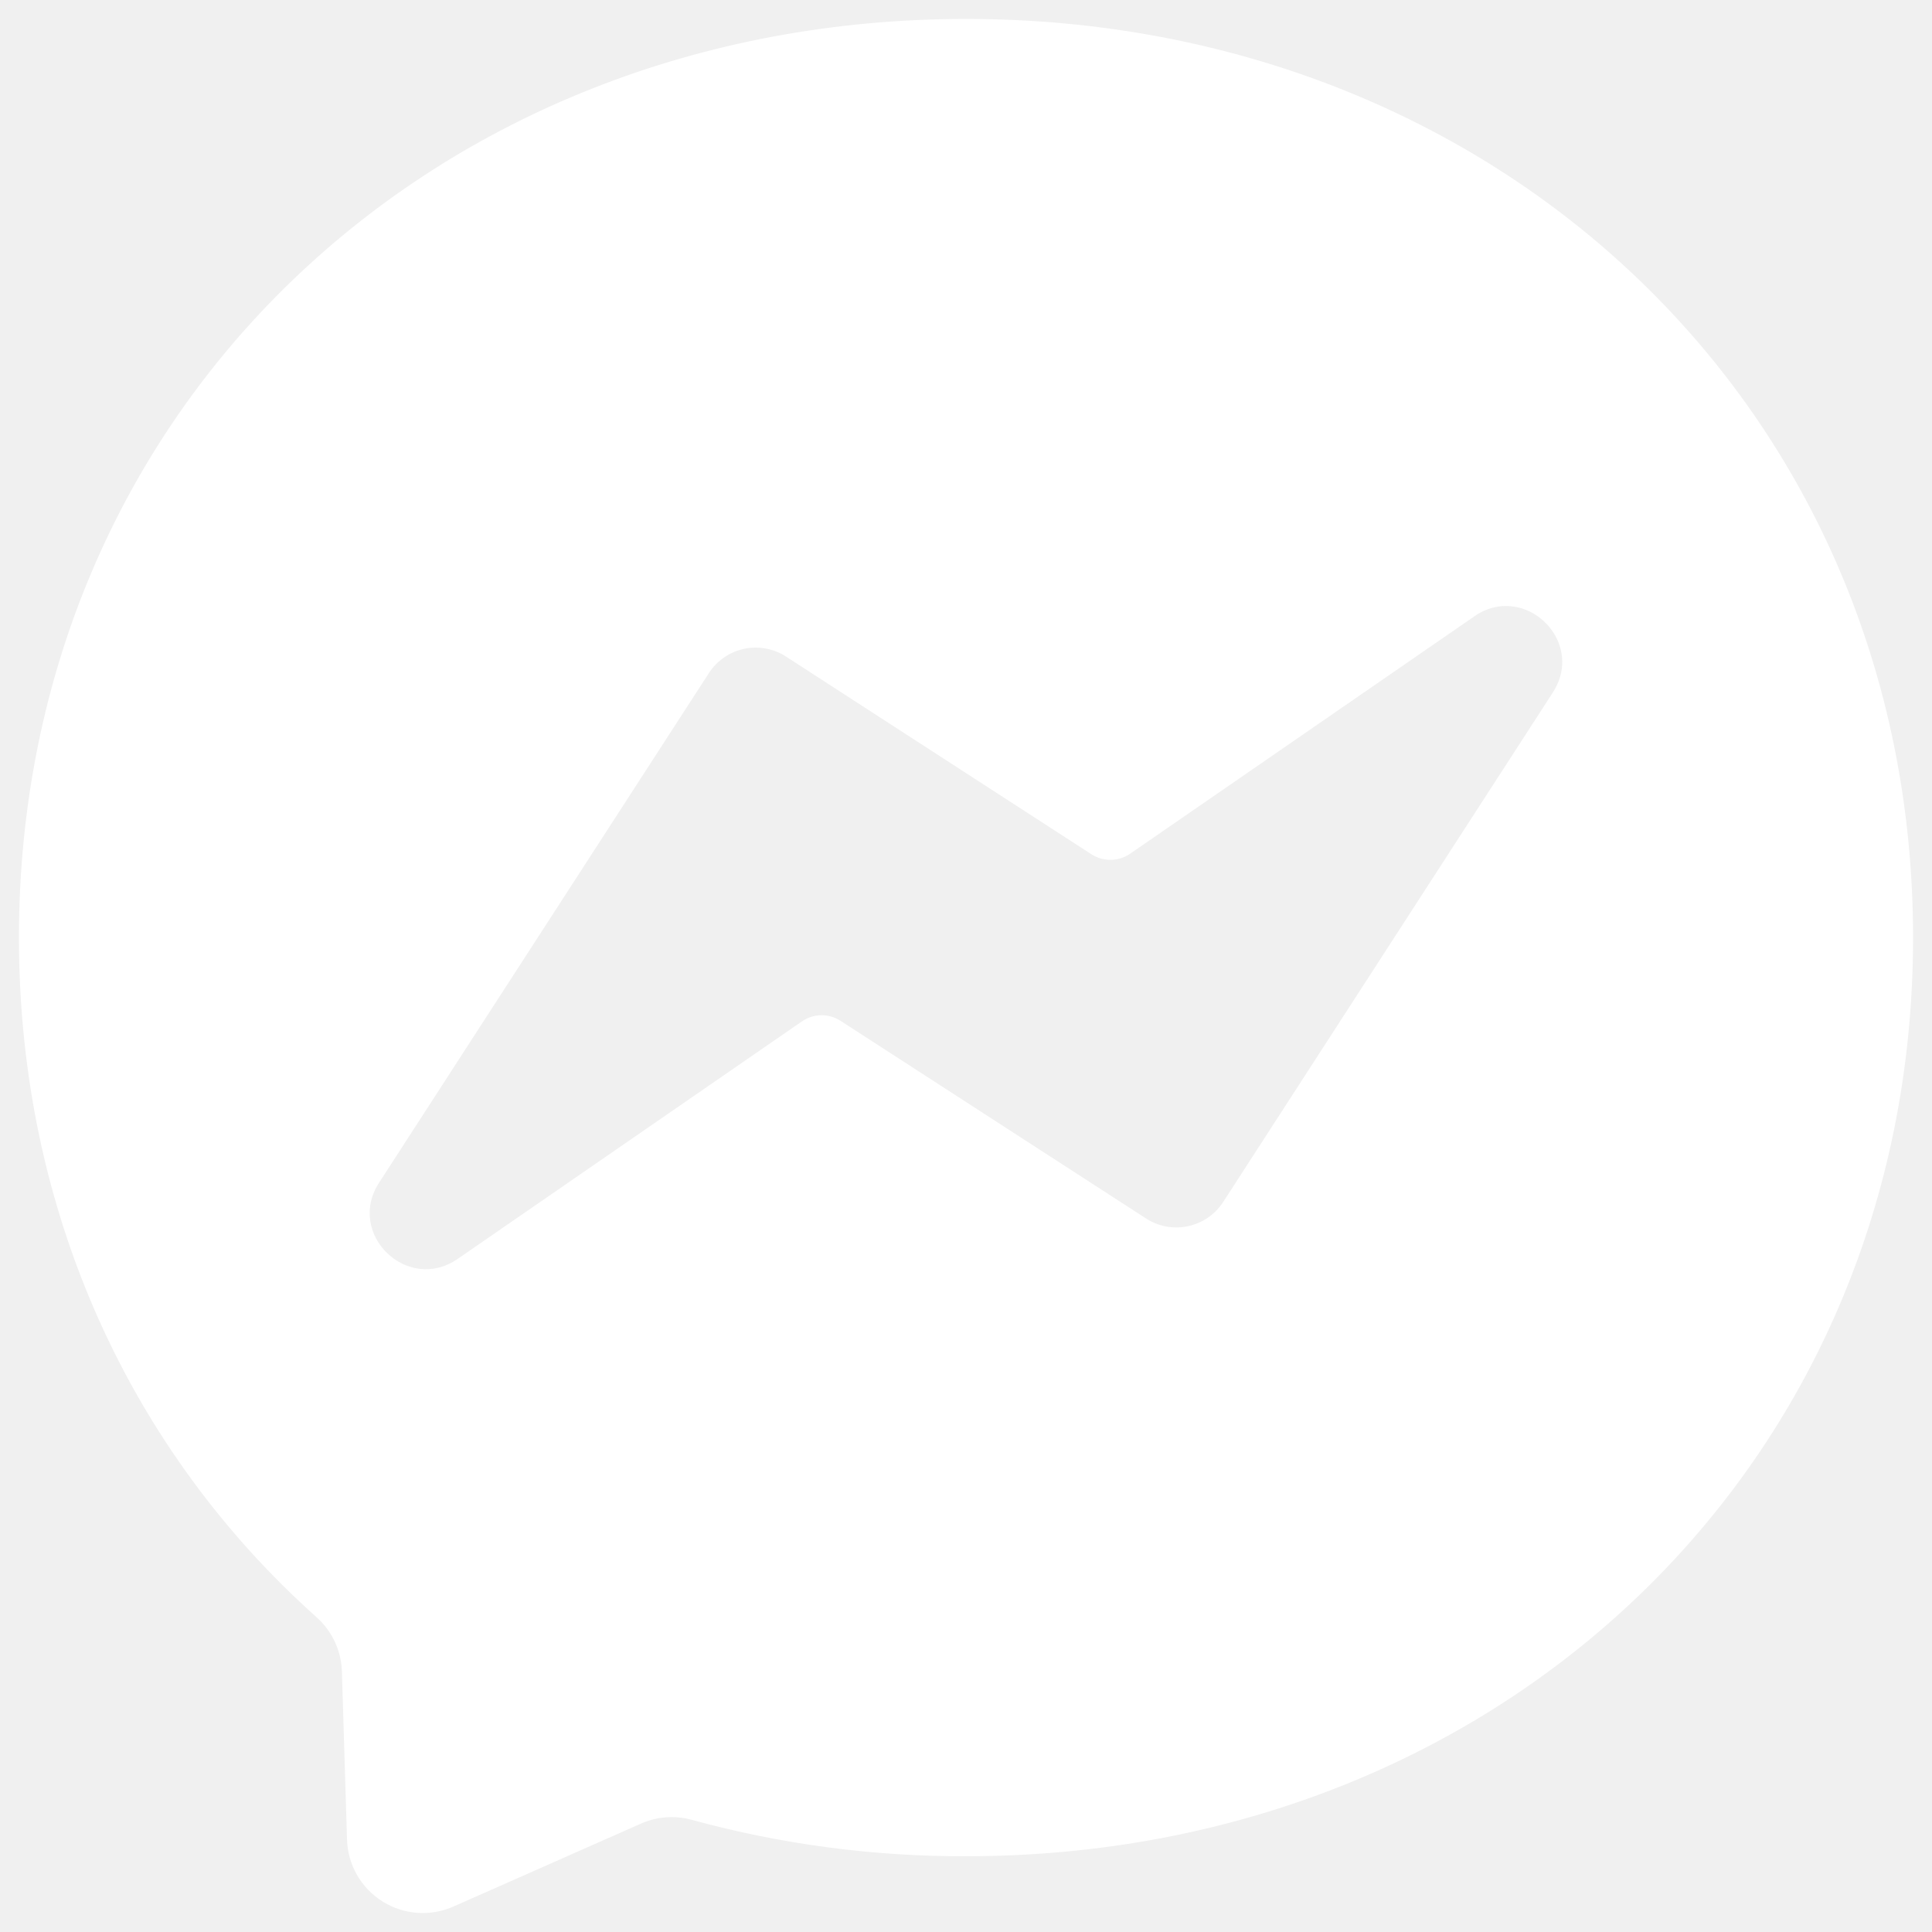
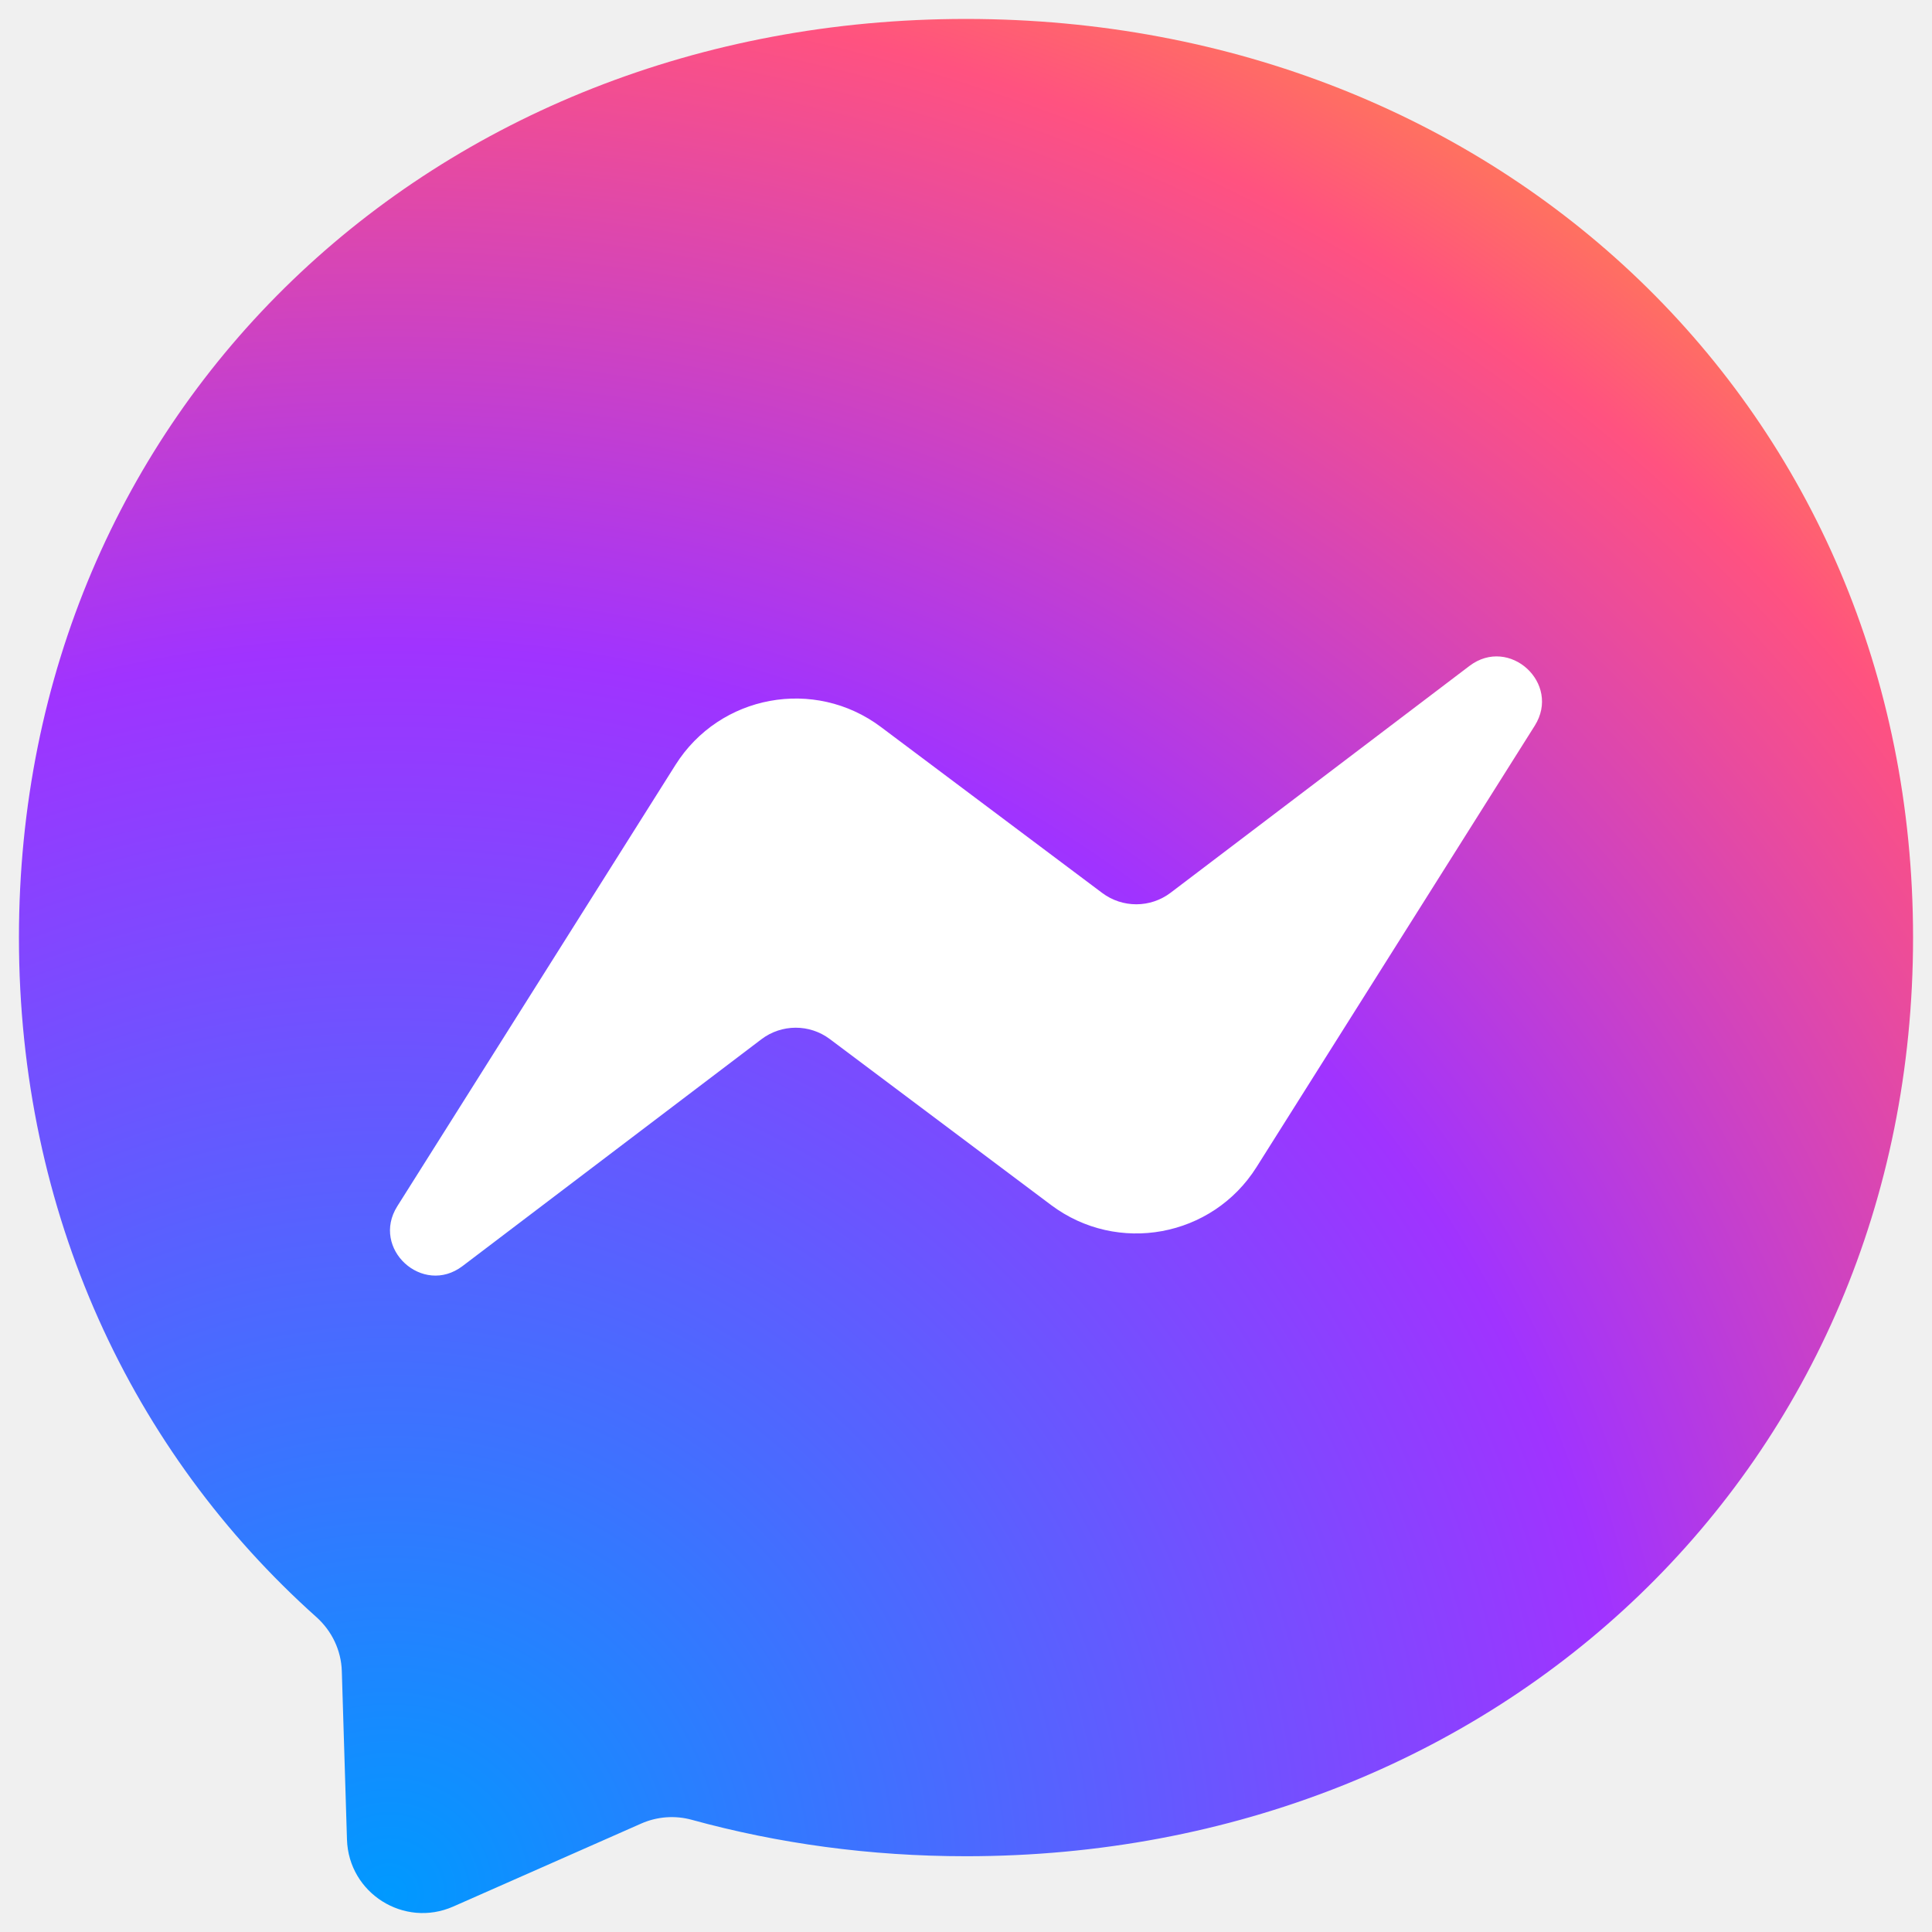
- <svg xmlns="http://www.w3.org/2000/svg" fill="#ffffff" role="img" viewBox="-0.24 -0.24 24.48 24.48" style="">
-   <path d="M12 0C5.24 0 0 4.952 0 11.64c0 3.499 1.434 6.521 3.769 8.61a.96.96 0 0 1 .323.683l.065 2.135a.96.96 0 0 0 1.347.85l2.381-1.053a.96.96 0 0 1 .641-.046A13 13 0 0 0 12 23.28c6.76 0 12-4.952 12-11.64S18.76 0 12 0m6.806 7.44c.522-.03.971.567.63 1.094l-4.178 6.457a.707.707 0 0 1-.977.208l-3.87-2.504a.44.44 0 0 0-.49.007l-4.363 3.01c-.637.438-1.415-.317-.995-.966l4.179-6.457a.706.706 0 0 1 .977-.21l3.87 2.505c.15.097.344.094.491-.007l4.362-3.008a.7.7 0 0 1 .364-.13" />
+ <svg xmlns="http://www.w3.org/2000/svg" viewBox="-2.56 -2.56 261.12 261.12" preserveAspectRatio="xMidYMid" style="">
+   <defs>
+     <radialGradient id="a" cx="19.247%" cy="99.465%" r="108.96%" fx="19.247%" fy="99.465%">
+       <stop offset="0%" stop-color="#09F" />
+       <stop offset="60.975%" stop-color="#A033FF" />
+       <stop offset="93.482%" stop-color="#FF5280" />
+       <stop offset="100%" stop-color="#FF7061" />
+     </radialGradient>
+   </defs>
+   <path fill="url(#a)" d="M128 0C55.894 0 0 52.818 0 124.16c0 37.317 15.293 69.562 40.2 91.835 2.09 1.871 3.352 4.493 3.438 7.298l.697 22.77c.223 7.262 7.724 11.988 14.37 9.054L84.111 243.9a10.218 10.218 0 0 1 6.837-.501c11.675 3.21 24.1 4.92 37.052 4.92 72.106 0 128-52.818 128-124.16S200.106 0 128 0Z" />
+   <path fill="#FFF" d="m51.137 160.47 37.6-59.653c5.98-9.49 18.788-11.853 27.762-5.123l29.905 22.43a7.68 7.68 0 0 0 9.252-.027l40.388-30.652c5.39-4.091 12.428 2.36 8.82 8.085l-37.6 59.654c-5.981 9.489-18.79 11.852-27.763 5.122l-29.906-22.43a7.68 7.68 0 0 0-9.25.027l-40.39 30.652c-5.39 4.09-12.427-2.36-8.818-8.085Z" />
</svg>
